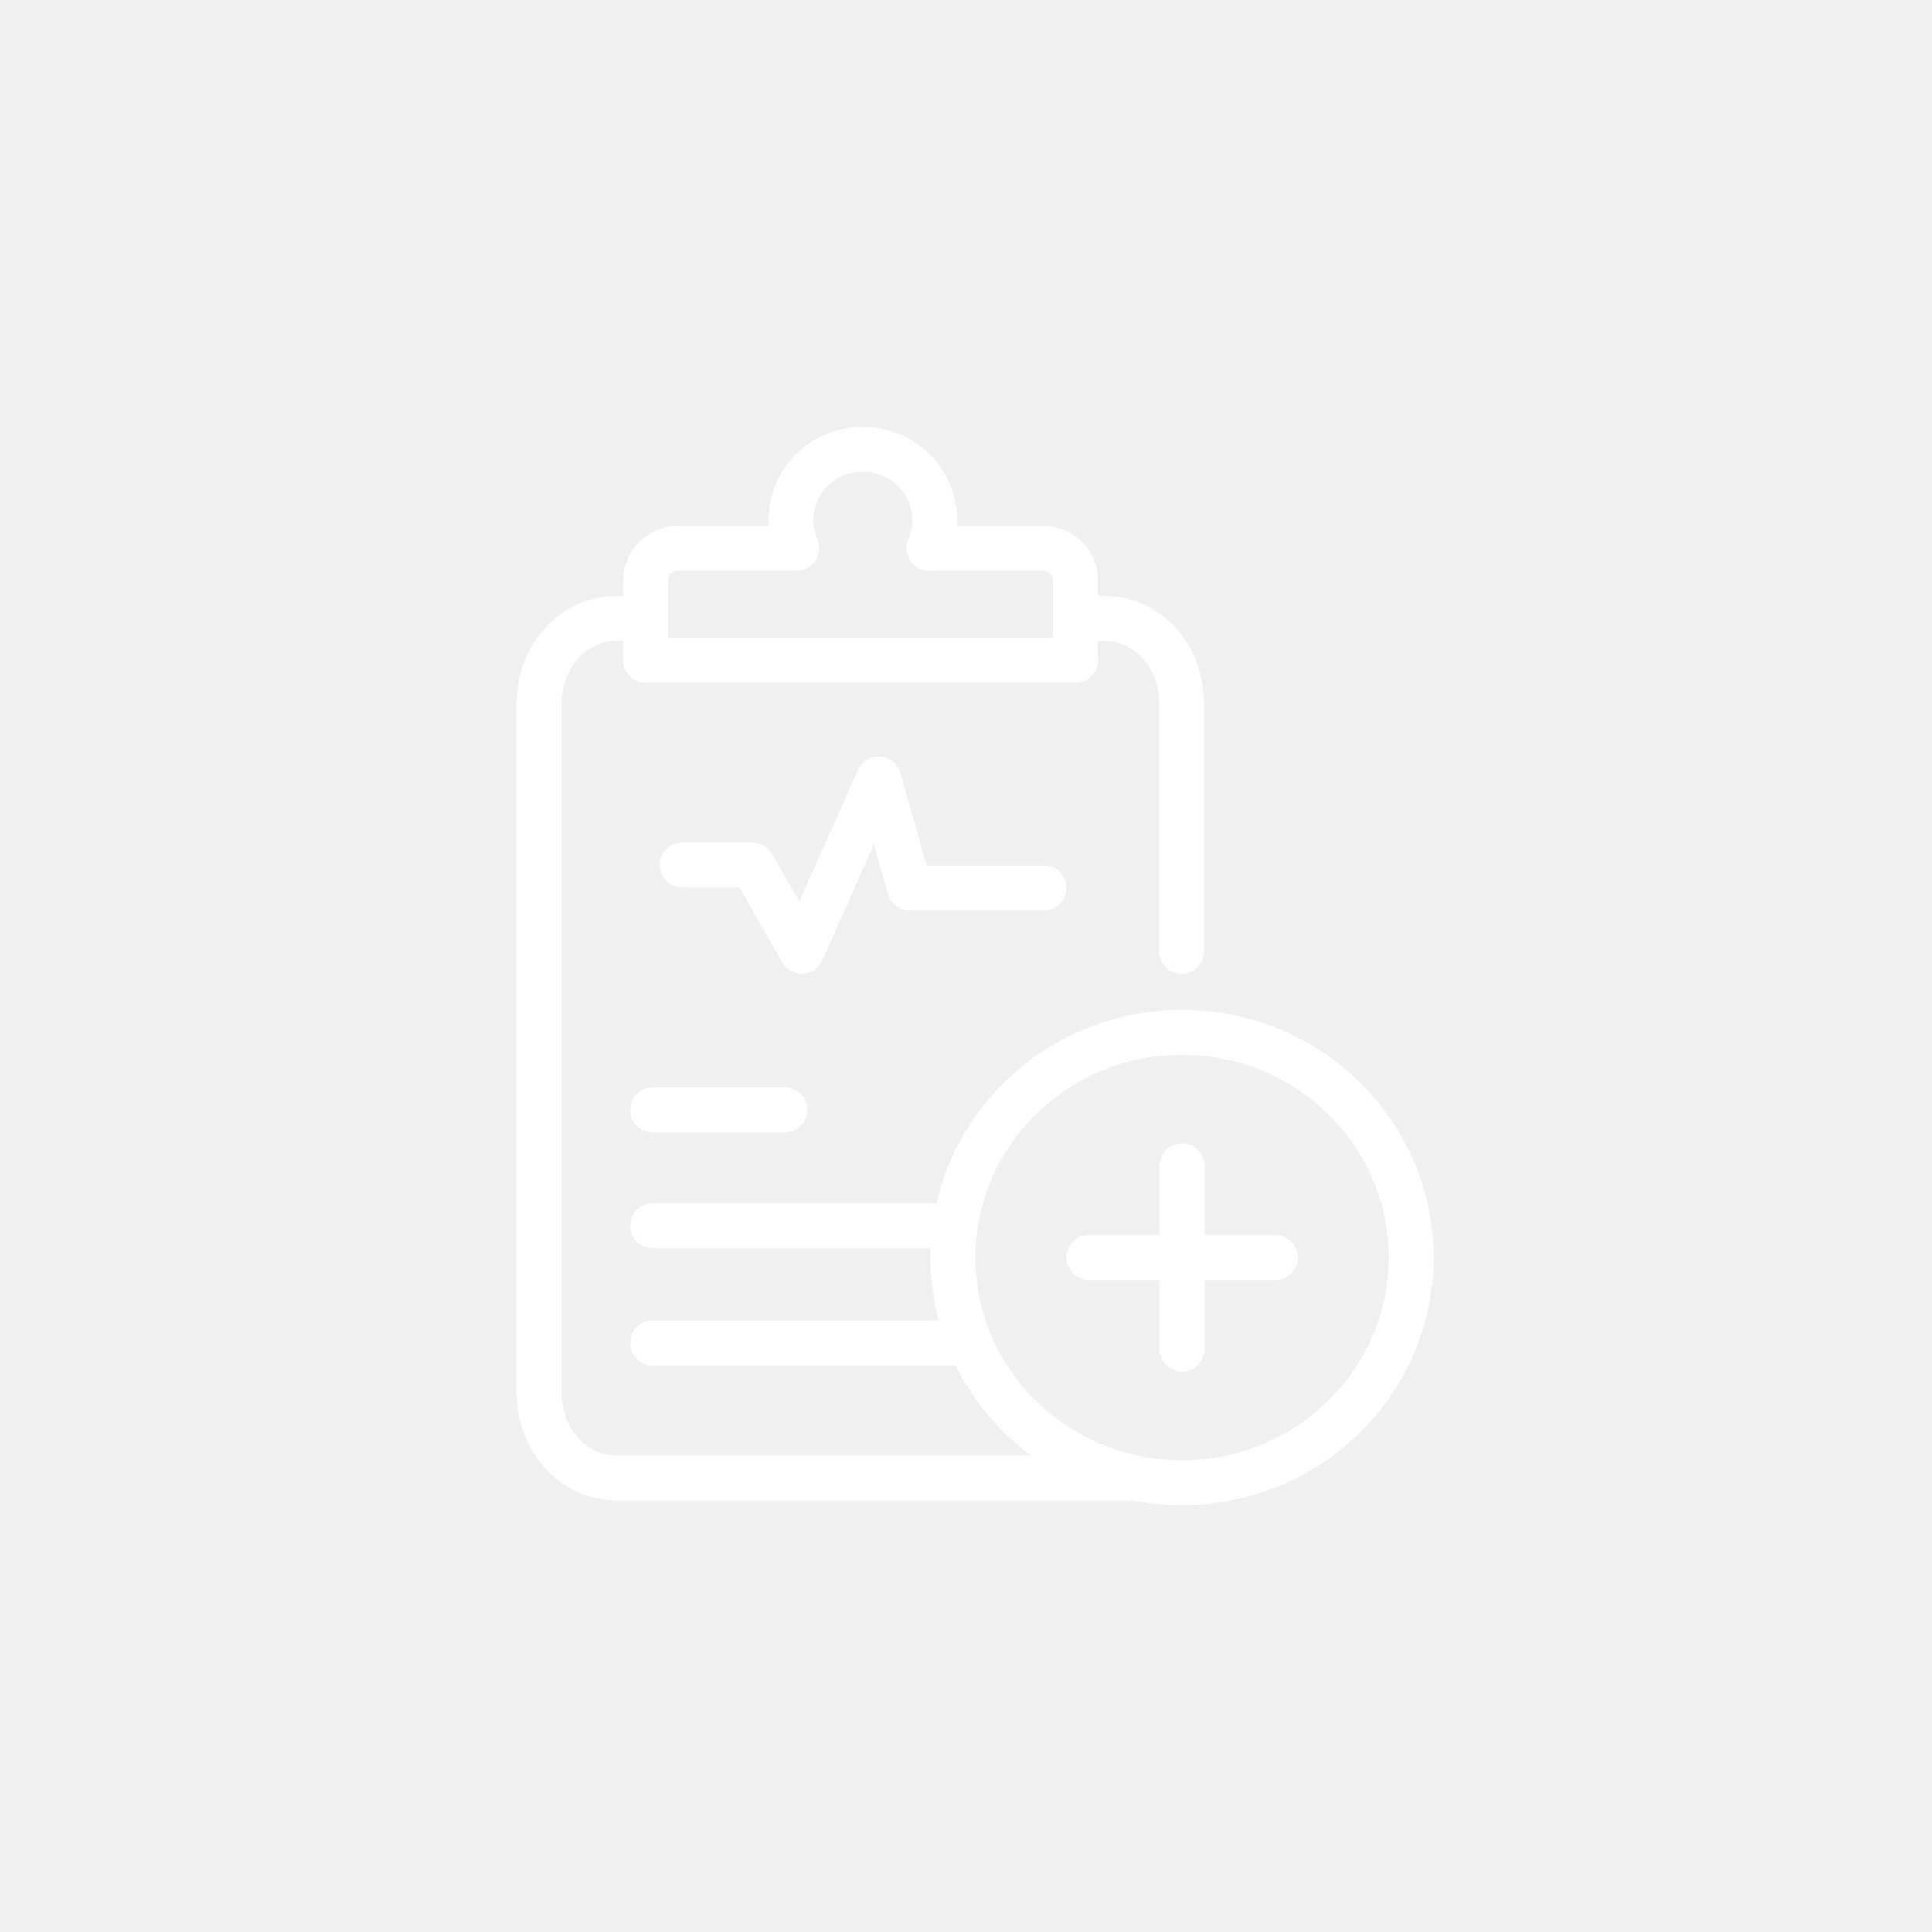
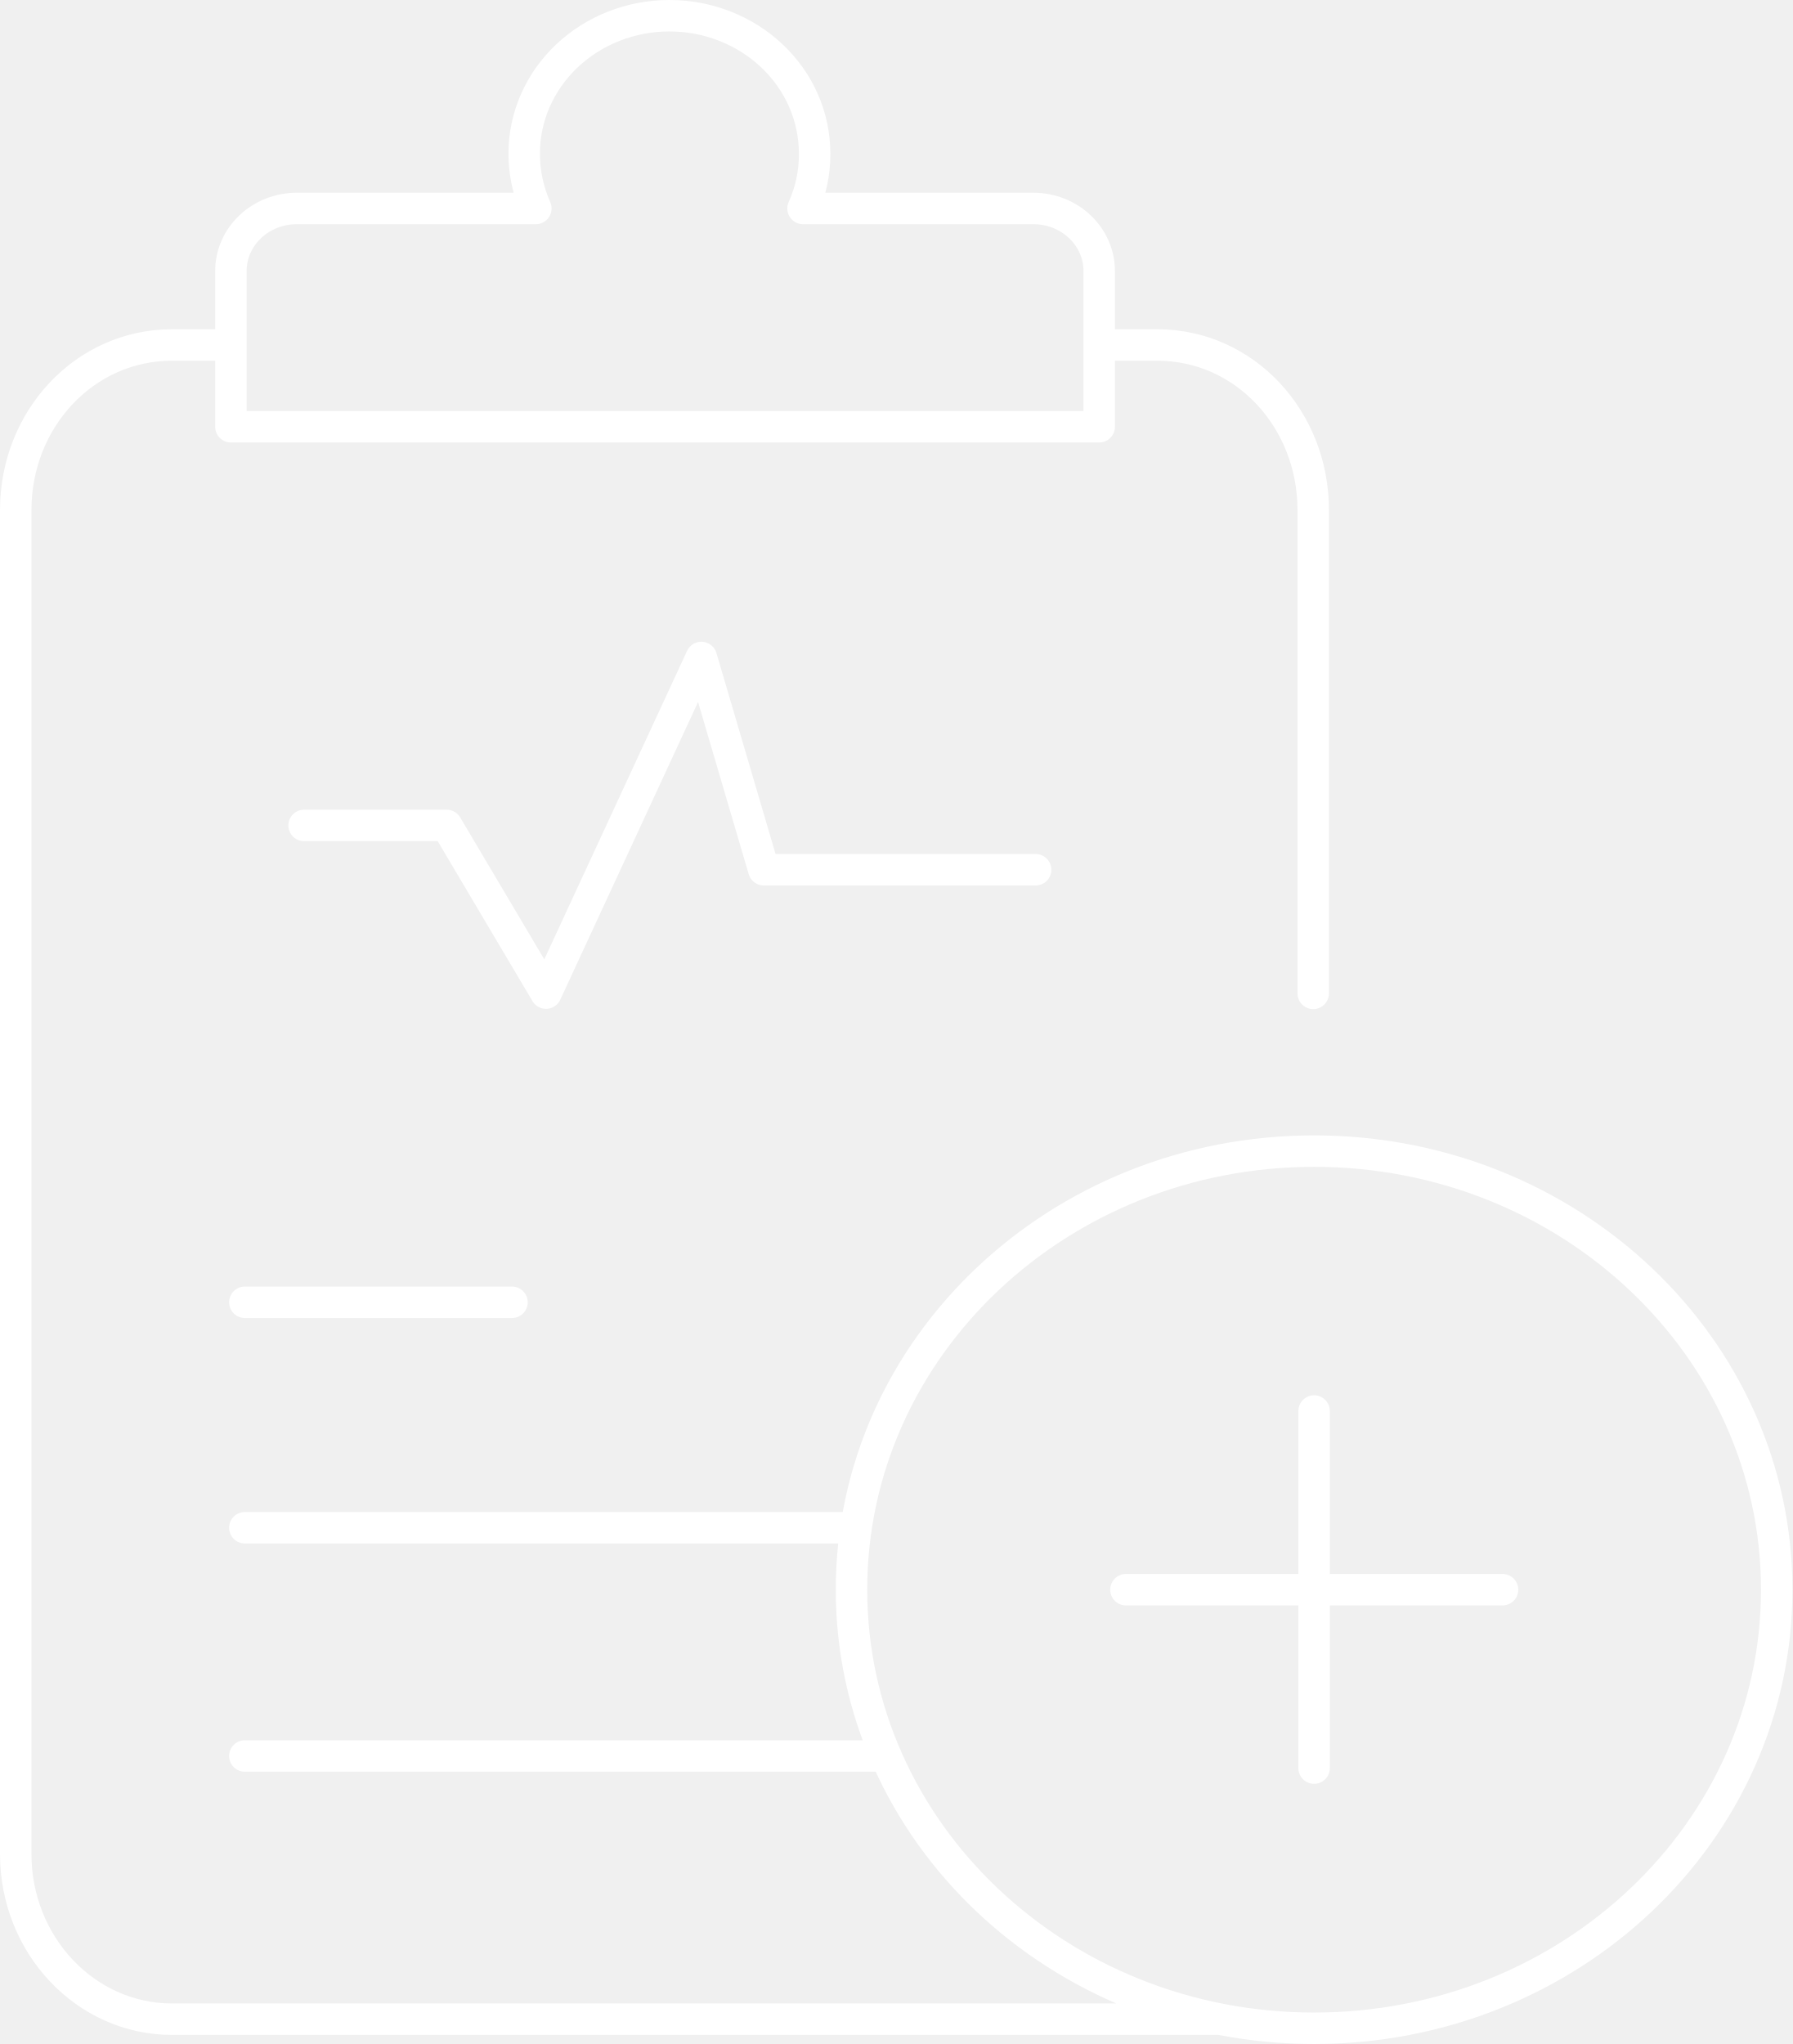
- <svg xmlns="http://www.w3.org/2000/svg" width="43" height="43" viewBox="0 0 43 43" fill="none">
-   <path d="M14.362 13.763H13.722C12.762 13.763 12 14.606 12 15.651V31.008C12 32.05 12.771 32.896 13.722 32.896H25.243M23.94 13.763H24.58C25.54 13.763 26.299 14.606 26.299 15.651V21.173M14.525 24.703H17.469M14.525 27.28H21.262M14.525 29.888H21.591M15.178 19.253H16.749L17.844 21.17L19.556 17.334L20.244 19.76H23.239M26.308 25.946V30.027M28.385 27.988H24.235M23.94 14.697V12.917C23.94 12.727 23.863 12.546 23.727 12.412C23.591 12.278 23.406 12.203 23.214 12.203H20.676C20.763 12.004 20.806 11.789 20.804 11.573C20.804 11.156 20.635 10.756 20.335 10.461C20.035 10.166 19.628 10 19.204 10C18.779 10 18.372 10.166 18.072 10.461C17.772 10.756 17.604 11.156 17.604 11.573C17.603 11.789 17.646 12.003 17.732 12.203H15.098C14.905 12.203 14.72 12.278 14.584 12.412C14.448 12.546 14.371 12.727 14.371 12.917V14.697H23.94ZM31.406 27.988C31.406 30.756 29.124 33 26.308 33C23.493 33 21.21 30.756 21.21 27.988C21.21 25.22 23.493 22.976 26.308 22.976C29.124 22.976 31.406 25.22 31.406 27.988Z" stroke="white" stroke-linecap="round" stroke-linejoin="round" />
+ <svg xmlns="http://www.w3.org/2000/svg" width="57" height="65" viewBox="0 0 57 65" fill="none">
+   <path d="M7.315 10.971H5.468C2.698 10.971 0.5 13.318 0.5 16.224V58.958C0.5 61.856 2.726 64.211 5.468 64.211H38.714M34.955 10.971H36.802C39.573 10.971 41.761 13.318 41.761 16.224V31.59M7.786 41.413H16.282M7.786 48.583H27.226M7.786 55.841H28.177M9.67 26.249H14.204L17.363 31.581L22.303 20.908L24.289 27.658H32.933M41.789 44.871V56.226M47.782 50.553H35.805M34.955 13.571V8.616C34.955 8.089 34.734 7.583 34.341 7.211C33.948 6.838 33.415 6.629 32.859 6.629H25.536C25.786 6.076 25.912 5.479 25.905 4.878C25.905 3.717 25.419 2.603 24.553 1.782C23.687 0.961 22.512 0.5 21.288 0.5C20.063 0.5 18.889 0.961 18.023 1.782C17.157 2.603 16.67 3.717 16.67 4.878C16.668 5.479 16.794 6.074 17.04 6.629H9.439C8.883 6.629 8.35 6.838 7.957 7.211C7.564 7.583 7.343 8.089 7.343 8.616V13.571H34.955ZM56.5 50.553C56.5 58.256 49.914 64.5 41.789 64.5C33.664 64.5 27.078 58.256 27.078 50.553C27.078 42.85 33.664 36.606 41.789 36.606C49.914 36.606 56.5 42.85 56.5 50.553Z" stroke="white" stroke-linecap="round" stroke-linejoin="round" />
</svg>
